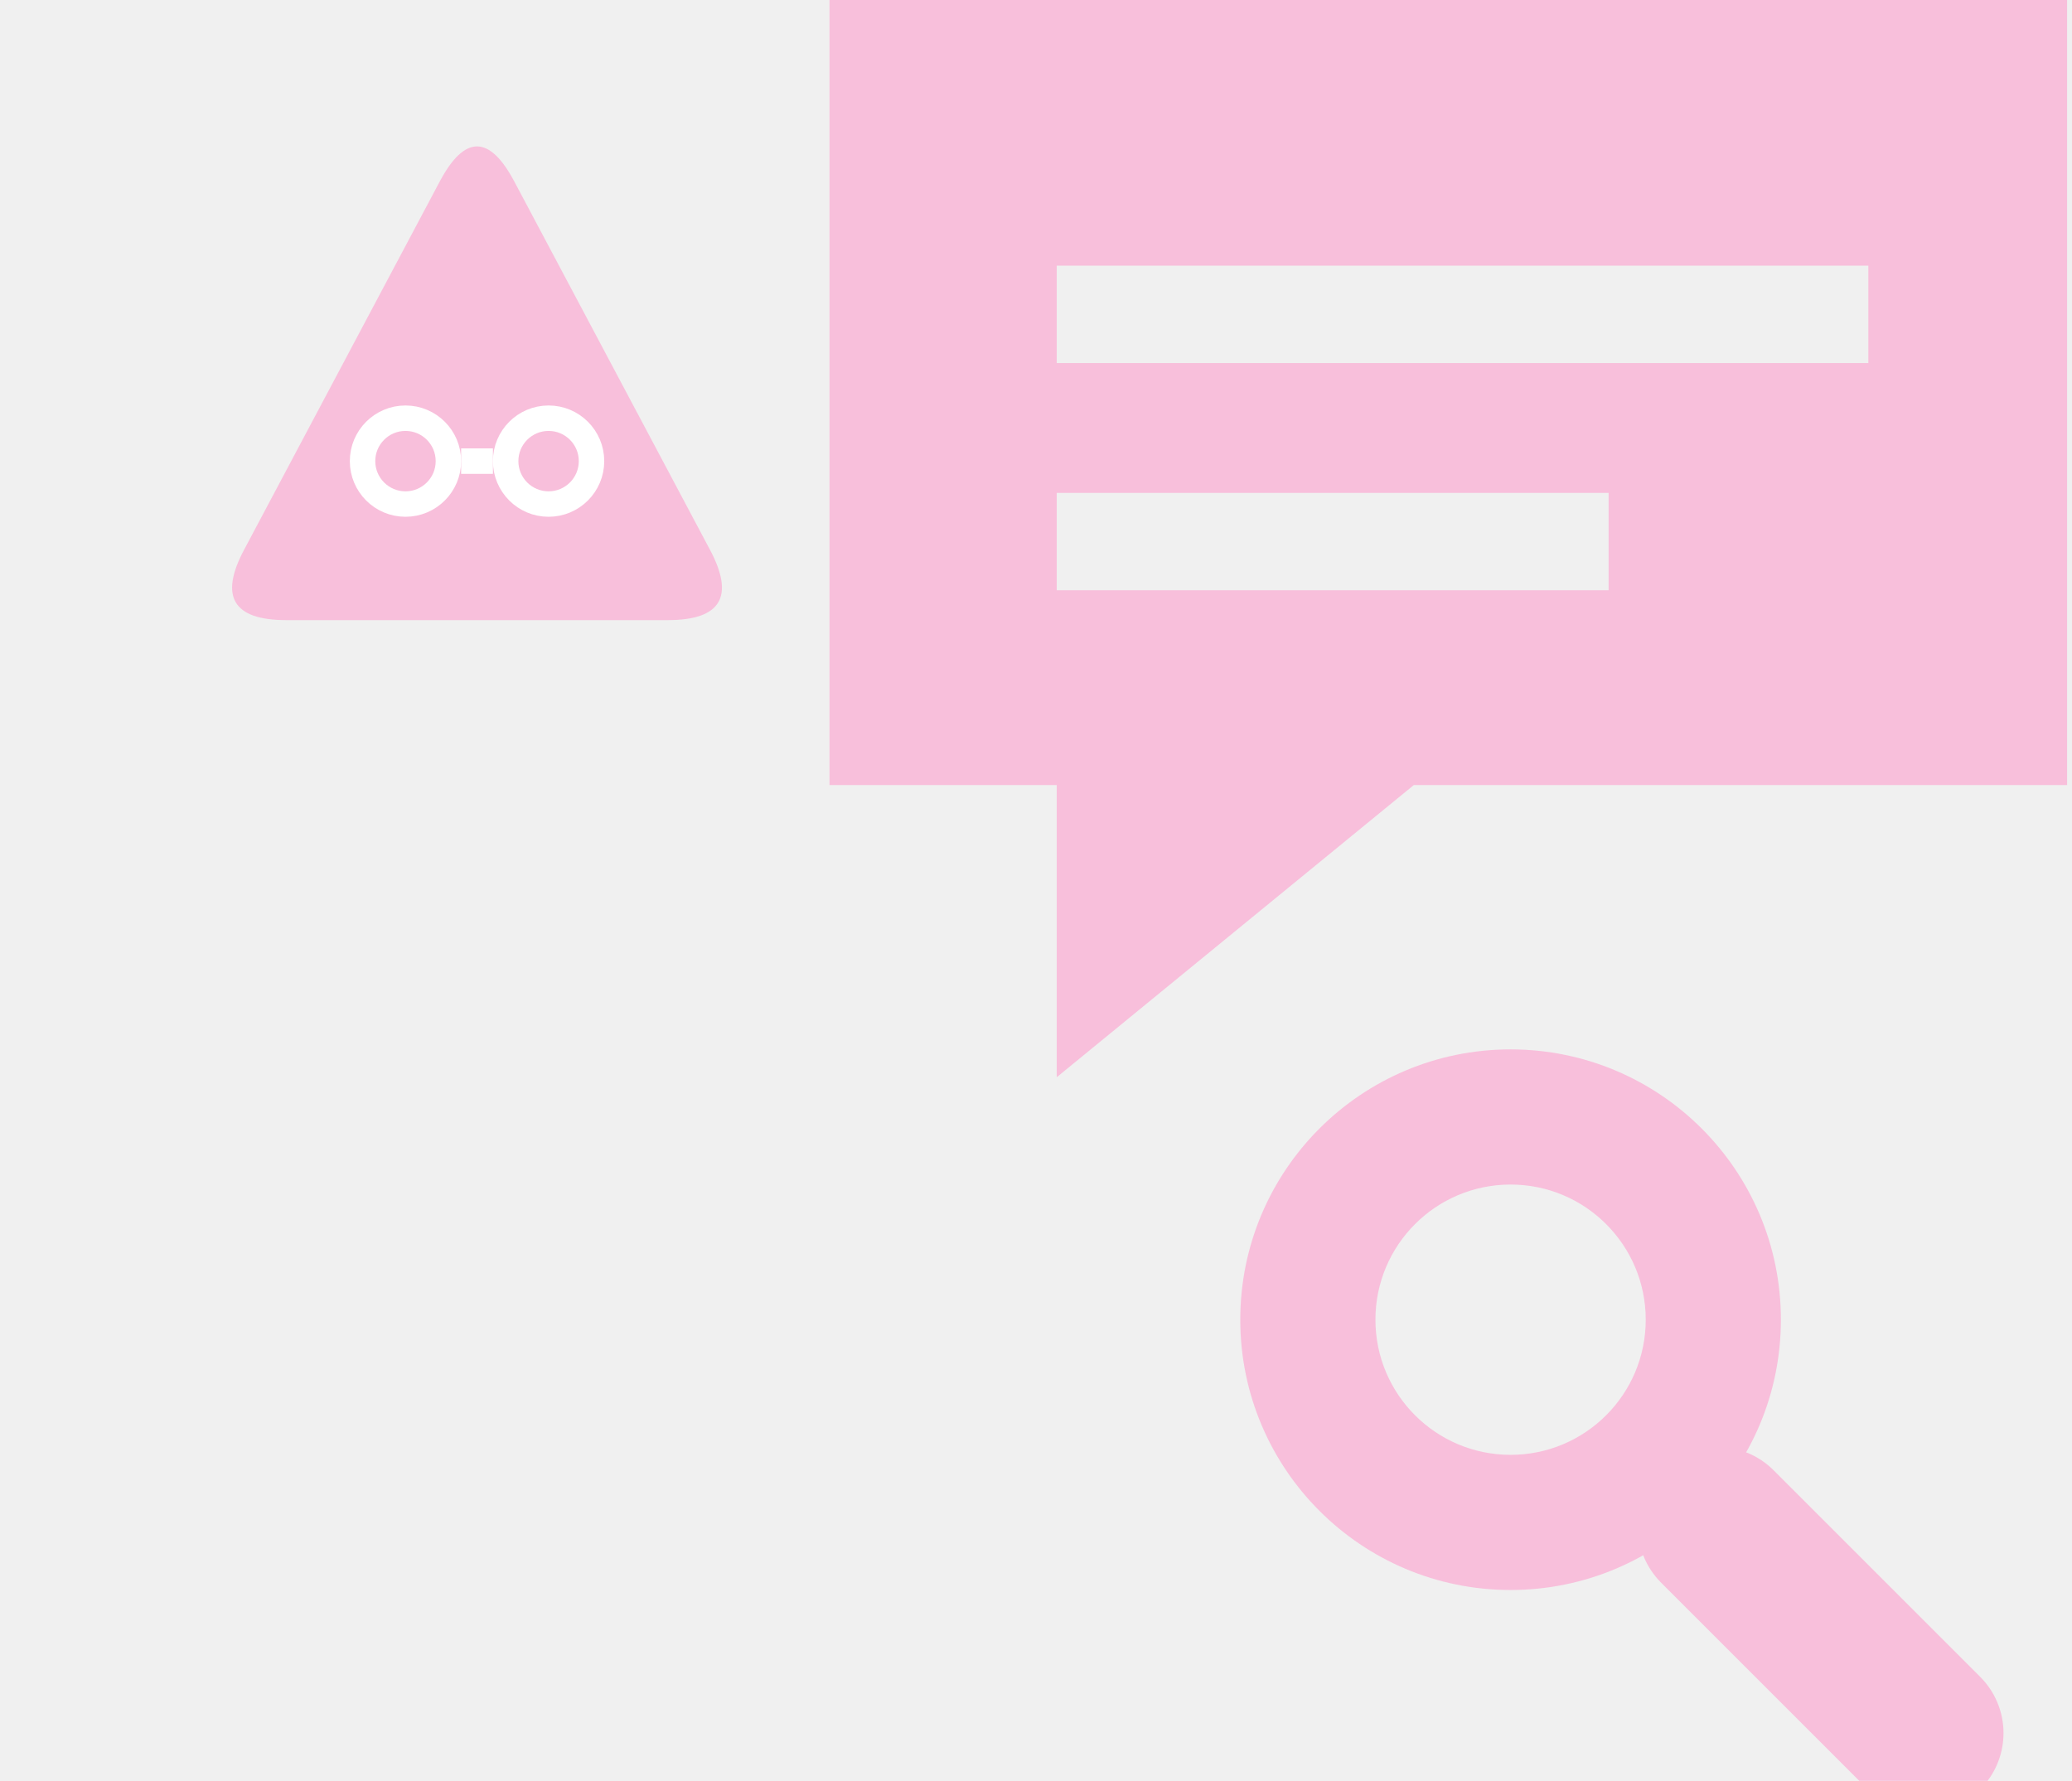
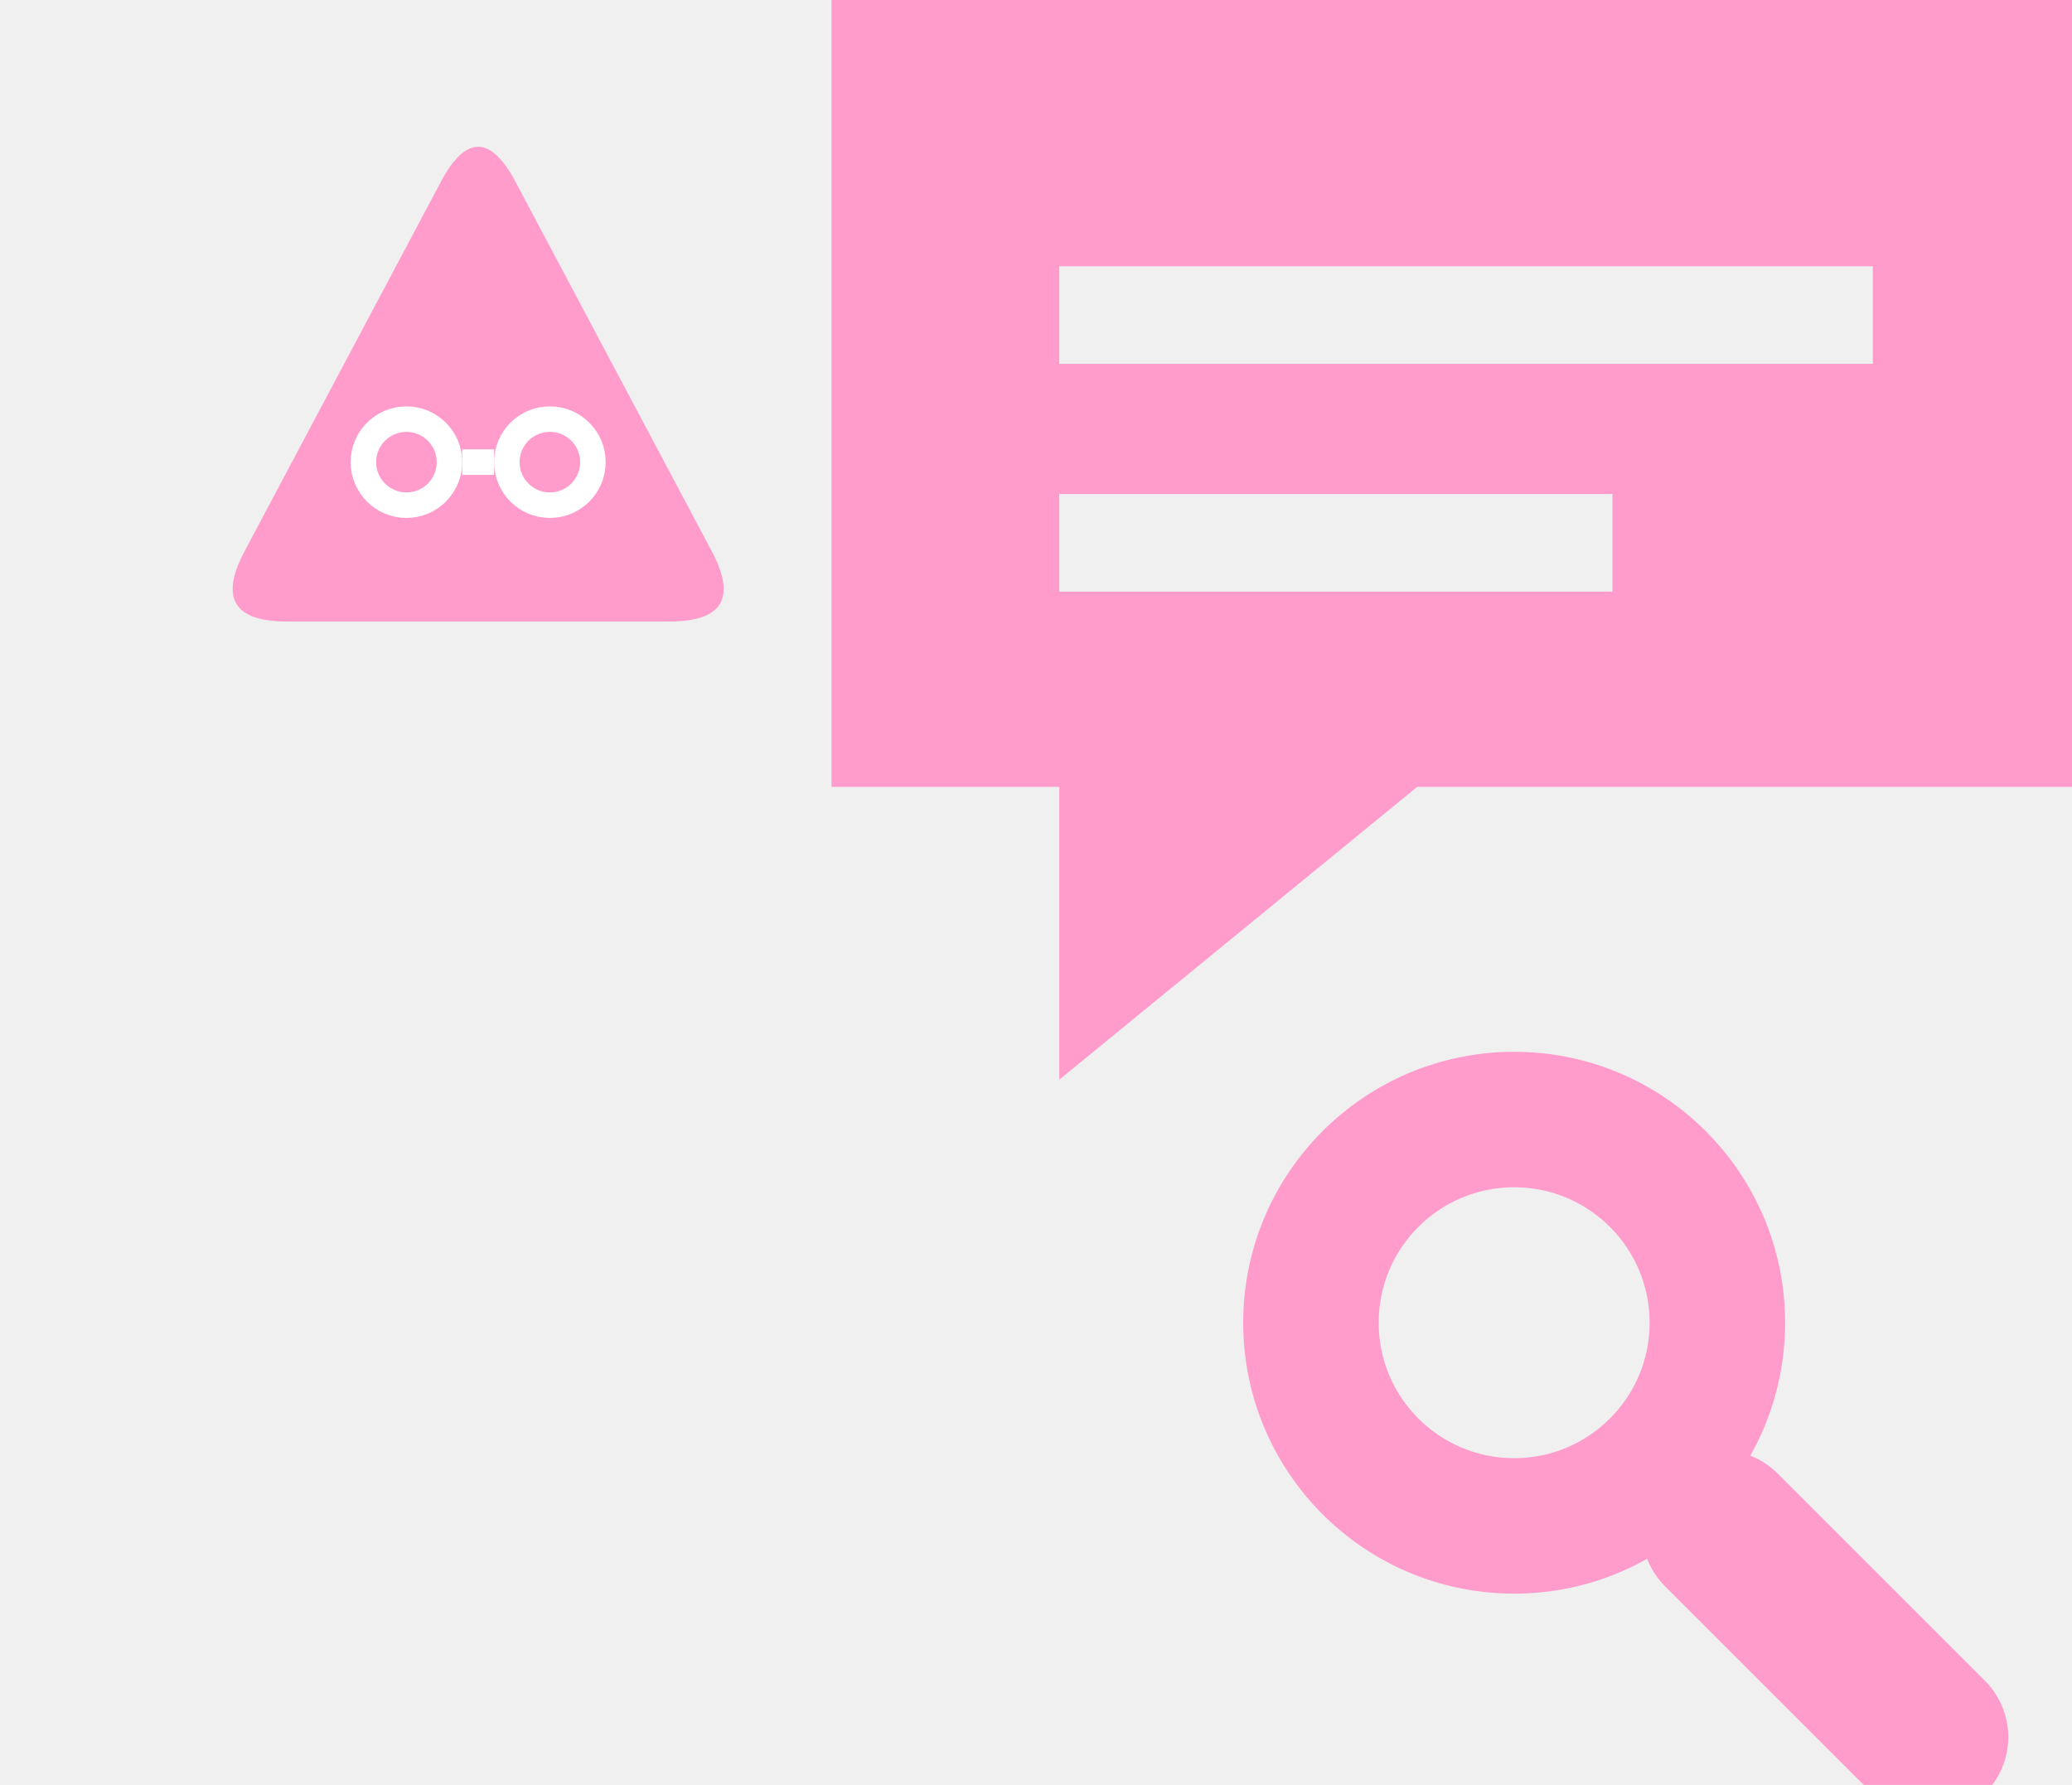
- <svg xmlns="http://www.w3.org/2000/svg" width="121" height="104" viewBox="0 0 121 104" fill="none">
-   <g clip-path="url(#clip0_11360_18)">
-     <path fill-rule="evenodd" clip-rule="evenodd" d="M48.44 -1.549H122.378V45.847H82.565L61.711 62.91V45.847H48.44V-1.549ZM61.711 15.514V21.201H109.107V15.514H61.711ZM61.711 28.785V34.472H93.94V28.785H61.711Z" fill="#F8BFDB" />
-     <path fill-rule="evenodd" clip-rule="evenodd" d="M72.429 77.071C72.429 68.352 79.496 61.285 88.214 61.285C96.933 61.285 104 68.352 104 77.071C104 85.789 96.933 92.857 88.214 92.857C79.496 92.857 72.429 85.789 72.429 77.071ZM80.322 77.071C80.322 72.712 83.855 69.178 88.214 69.178C92.574 69.178 96.107 72.712 96.107 77.071C96.107 81.43 92.574 84.964 88.214 84.964C83.855 84.964 80.322 81.43 80.322 77.071Z" fill="#F8BFDB" />
-     <path d="M100.286 89.143L112.357 101.214" stroke="#F8BFDB" stroke-width="9.286" stroke-linecap="round" />
-     <path d="M25.679 10.601C27.131 7.867 28.583 7.867 30.035 10.601L41.465 32.115C42.917 34.848 42.095 36.215 39 36.215H16.714C13.619 36.215 12.798 34.848 14.25 32.115L25.679 10.601Z" fill="#F8BFDB" />
-     <circle cx="23.679" cy="26.93" r="2.507" stroke="white" stroke-width="1.486" />
-     <circle cx="32.036" cy="26.93" r="2.507" stroke="white" stroke-width="1.486" />
-     <path d="M26.929 26.93H28.786" stroke="white" stroke-width="1.486" />
+ <svg xmlns="http://www.w3.org/2000/svg" width="130" height="112" viewBox="0 0 130 112" fill="none">
+   <g clip-path="url(#clip0_11085_17520)">
+     <g>
+       <path d="M52.168 -1.667H131.793V49.375H88.918L66.46 67.75V49.375H52.168V-1.667ZM66.46 16.708V22.833H117.501V16.708H66.46ZM66.46 31V37.125H101.168V31H66.46Z" fill-rule="evenodd" clip-rule="evenodd" fill="#FF9CCB" />
+     </g>
+     <path d="M78 83C78 73.611 85.611 66 95 66C104.389 66 112 73.611 112 83C112 92.389 104.389 100 95 100C85.611 100 78 92.389 78 83ZM86.5 83C86.5 78.305 90.305 74.5 95 74.5C99.695 74.5 103.5 78.305 103.5 83C103.5 87.695 99.695 91.5 95 91.5C90.305 91.5 86.5 87.695 86.5 83Z" fill-rule="evenodd" clip-rule="evenodd" fill="#FF9CCB" />
+     <path d="M108 96L121 109" stroke-width="10" stroke-linecap="round" stroke="#FF9CCB" />
+     <g>
+       <path d="M27.655 11.416C29.219 8.472 30.783 8.472 32.347 11.416L44.655 34.585C46.219 37.528 45.334 39 42.001 39H18.001C14.668 39 13.783 37.528 15.347 34.585L27.655 11.416Z" fill="#FF9CCB" />
+       <circle cx="25.5" cy="29" r="2.7" stroke-width="1.6" stroke="white" />
+       <circle cx="34.5" cy="29" r="2.7" stroke-width="1.6" stroke="white" />
+       <path d="M29 29H31" stroke-width="1.6" stroke="white" />
+     </g>
  </g>
  <defs>
-     <clipPath id="clip0_11360_18">
-       <rect width="120.714" height="104" fill="white" />
+     <clipPath id="clip0_11085_17520">
+       <rect width="130" height="112" fill="white" />
    </clipPath>
  </defs>
</svg>
